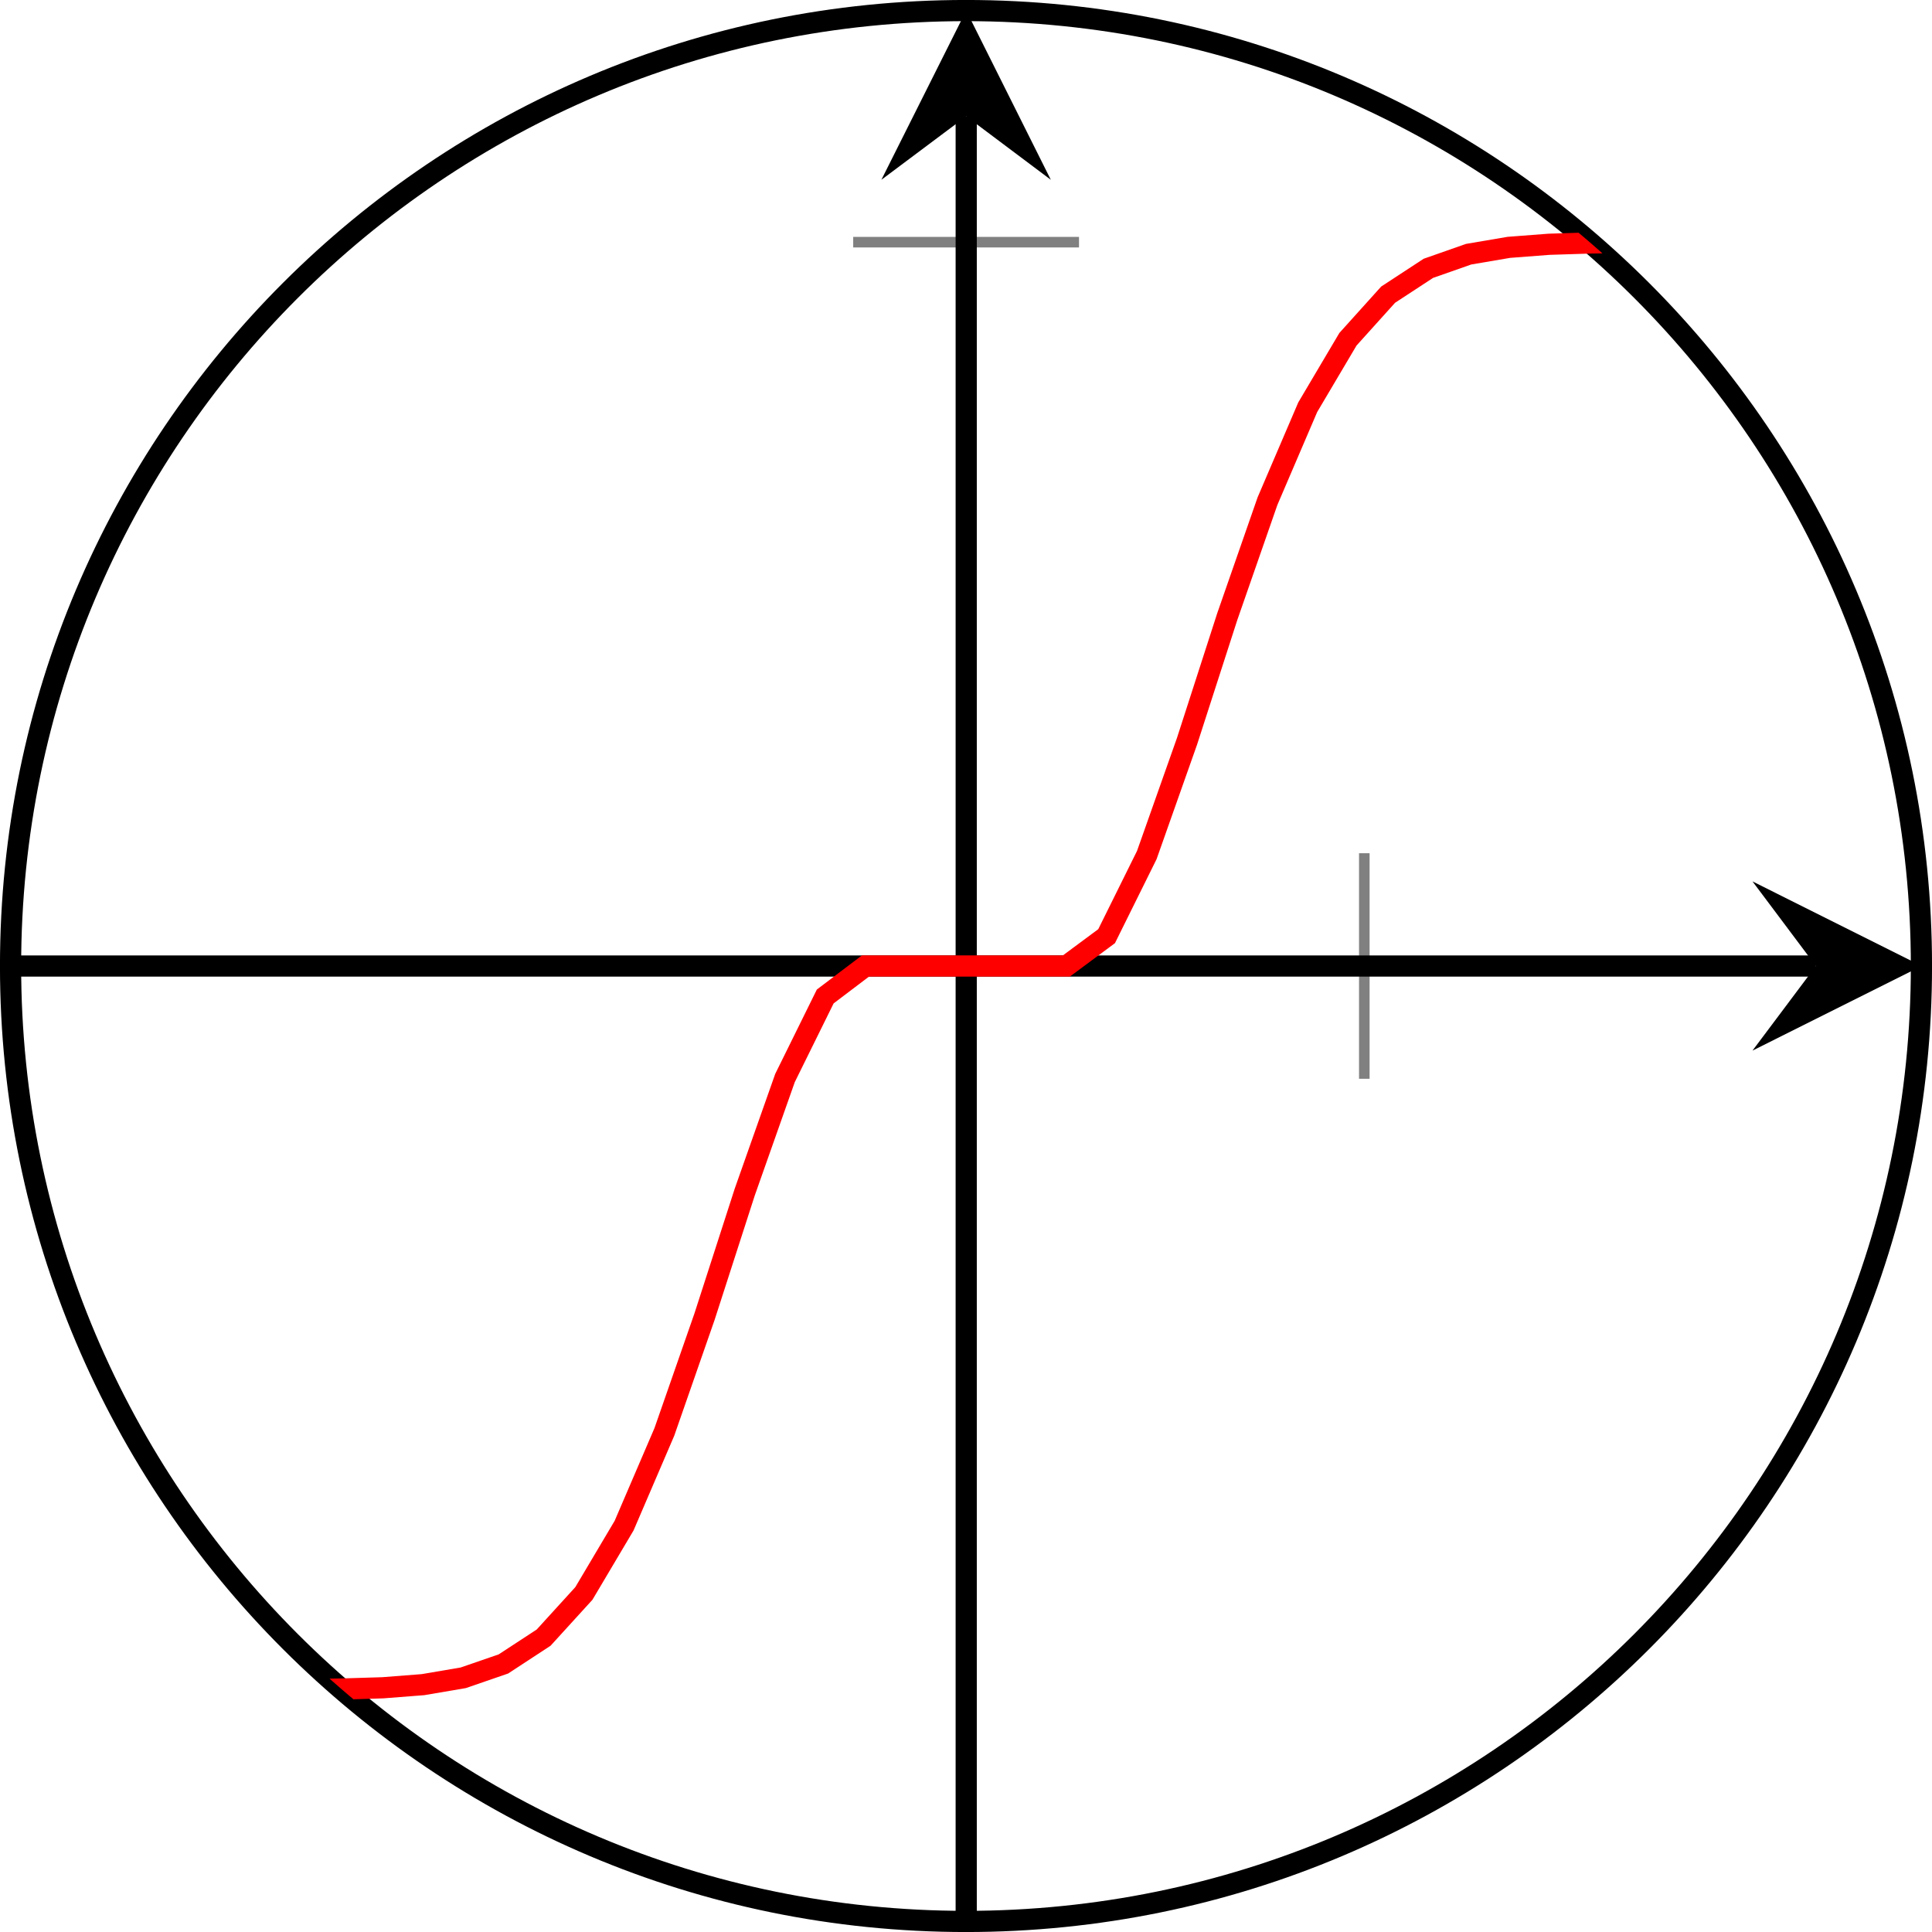
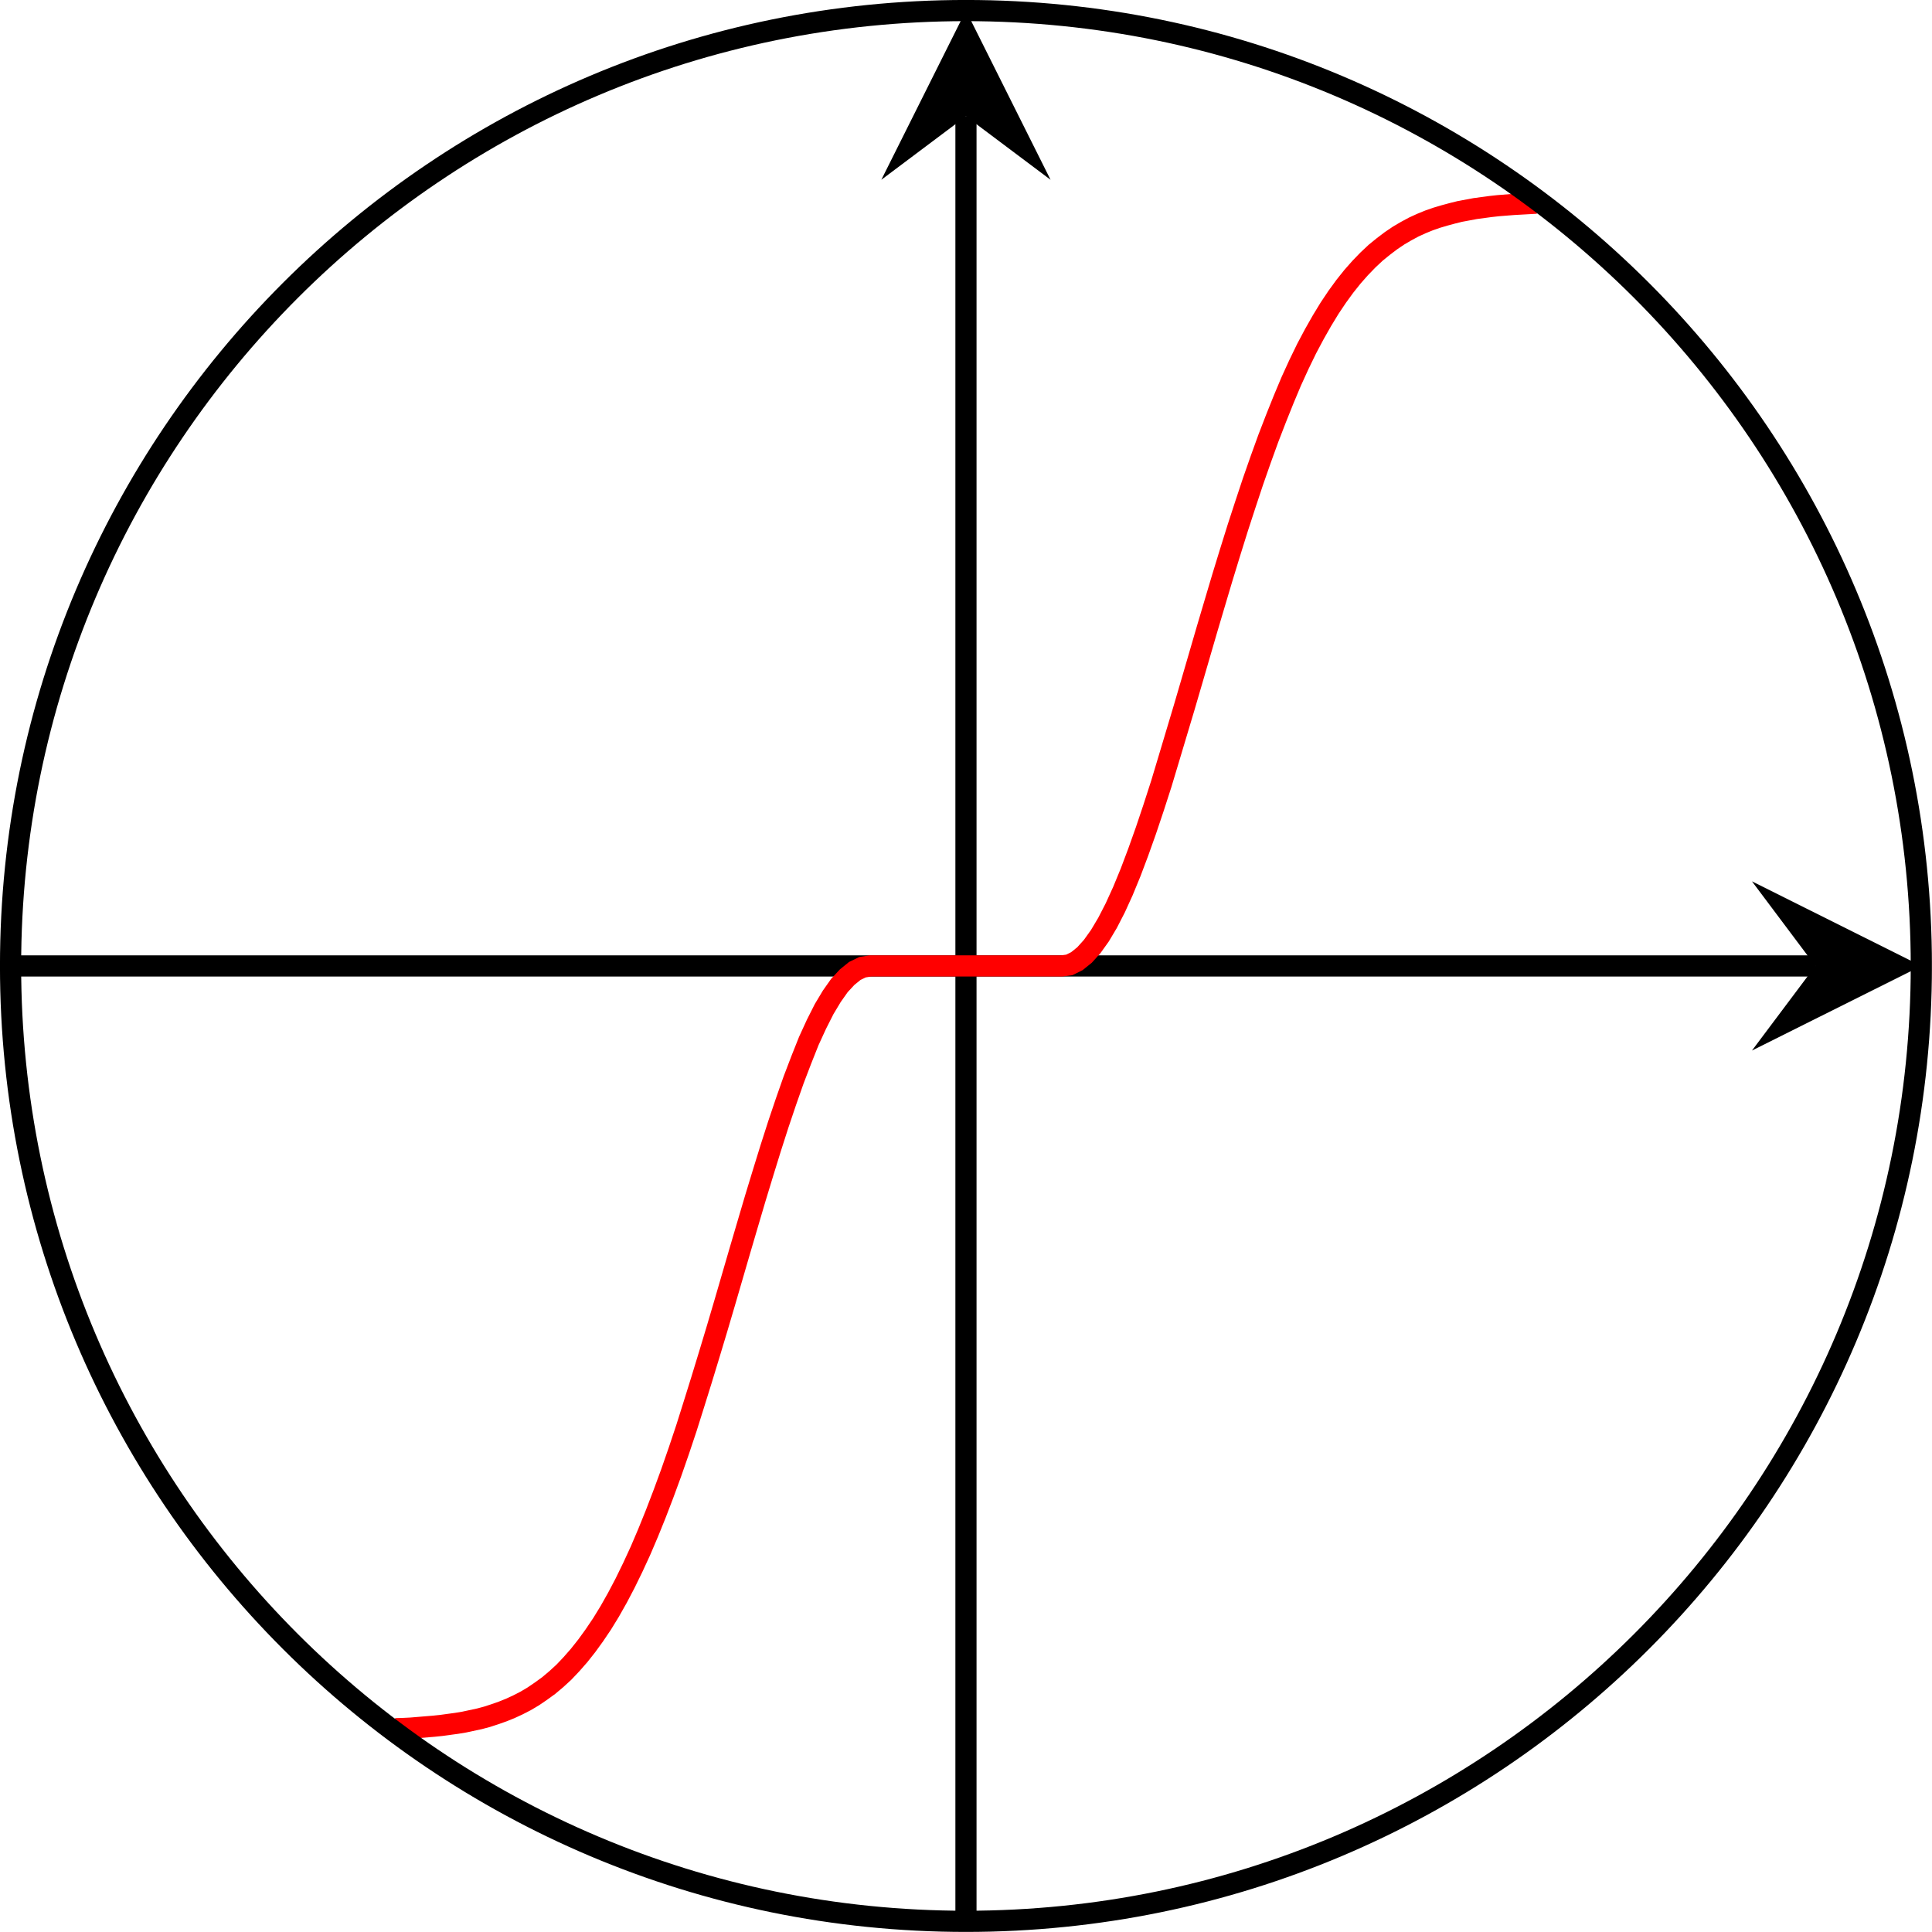
- <svg xmlns="http://www.w3.org/2000/svg" width="36.398pt" height="36.398pt" viewBox="0 0 36.398 36.398" version="1.1">
+ <svg xmlns="http://www.w3.org/2000/svg" width="36.398" height="36.4" viewBox="0 0 36.398 36.4">
  <defs>
-     <clipPath id="clip1">
-       <path d="M 25 15 L 26 15 L 26 21 L 25 21 Z M 25 15 " />
+     <clipPath id="clip-0">
+       <path clip-rule="nonzero" d="M 33 16 L 36.398 16 L 36.398 20 L 33 20 Z M 33 16 " />
    </clipPath>
-     <clipPath id="clip2">
-       <path d="M 36.199 18.199 C 36.199 8.258 28.141 0.199 18.199 0.199 C 8.258 0.199 0.199 8.258 0.199 18.199 C 0.199 28.141 8.258 36.199 18.199 36.199 C 28.141 36.199 36.199 28.141 36.199 18.199 Z M 36.199 18.199 " />
+     <clipPath id="clip-1">
+       <path clip-rule="nonzero" d="M 18 1 L 19 1 L 19 36.398 L 18 36.398 Z M 18 1 " />
    </clipPath>
-     <clipPath id="clip3">
-       <path d="M 15 4 L 21 4 L 21 5 L 15 5 Z M 15 4 " />
+     <clipPath id="clip-2">
+       <path clip-rule="nonzero" d="M 1 0.199 L 35 0.199 L 35 36.199 L 1 36.199 Z M 1 0.199 " />
    </clipPath>
-     <clipPath id="clip4">
-       <path d="M 36.199 18.199 C 36.199 8.258 28.141 0.199 18.199 0.199 C 8.258 0.199 0.199 8.258 0.199 18.199 C 0.199 28.141 8.258 36.199 18.199 36.199 C 28.141 36.199 36.199 28.141 36.199 18.199 Z M 36.199 18.199 " />
-     </clipPath>
-     <clipPath id="clip5">
-       <path d="M 0 18 L 35 18 L 35 19 L 0 19 Z M 0 18 " />
-     </clipPath>
-     <clipPath id="clip6">
-       <path d="M 36.199 18.199 C 36.199 8.258 28.141 0.199 18.199 0.199 C 8.258 0.199 0.199 8.258 0.199 18.199 C 0.199 28.141 8.258 36.199 18.199 36.199 C 28.141 36.199 36.199 28.141 36.199 18.199 Z M 36.199 18.199 " />
-     </clipPath>
-     <clipPath id="clip7">
-       <path d="M 33 16 L 36.398 16 L 36.398 20 L 33 20 Z M 33 16 " />
-     </clipPath>
-     <clipPath id="clip8">
-       <path d="M 36.199 18.199 C 36.199 8.258 28.141 0.199 18.199 0.199 C 8.258 0.199 0.199 8.258 0.199 18.199 C 0.199 28.141 8.258 36.199 18.199 36.199 C 28.141 36.199 36.199 28.141 36.199 18.199 Z M 36.199 18.199 " />
-     </clipPath>
-     <clipPath id="clip9">
-       <path d="M 18 1 L 19 1 L 19 36.398 L 18 36.398 Z M 18 1 " />
-     </clipPath>
-     <clipPath id="clip10">
-       <path d="M 36.199 18.199 C 36.199 8.258 28.141 0.199 18.199 0.199 C 8.258 0.199 0.199 8.258 0.199 18.199 C 0.199 28.141 8.258 36.199 18.199 36.199 C 28.141 36.199 36.199 28.141 36.199 18.199 Z M 36.199 18.199 " />
-     </clipPath>
-     <clipPath id="clip11">
-       <path d="M 16 0 L 20 0 L 20 4 L 16 4 Z M 16 0 " />
-     </clipPath>
-     <clipPath id="clip12">
-       <path d="M 36.199 18.199 C 36.199 8.258 28.141 0.199 18.199 0.199 C 8.258 0.199 0.199 8.258 0.199 18.199 C 0.199 28.141 8.258 36.199 18.199 36.199 C 28.141 36.199 36.199 28.141 36.199 18.199 Z M 36.199 18.199 " />
-     </clipPath>
-     <clipPath id="clip13">
-       <path d="M 0.199 0.199 L 36.203 0.199 L 36.203 36.199 L 0.199 36.199 Z M 0.199 0.199 " />
-     </clipPath>
-     <clipPath id="clip14">
-       <path d="M 36.199 18.199 C 36.199 8.258 28.141 0.199 18.199 0.199 C 8.258 0.199 0.199 8.258 0.199 18.199 C 0.199 28.141 8.258 36.199 18.199 36.199 C 28.141 36.199 36.199 28.141 36.199 18.199 Z M 36.199 18.199 " />
+     <clipPath id="clip-3">
+       <path clip-rule="nonzero" d="M 0 0 L 36.398 0 L 36.398 36.398 L 0 36.398 Z M 0 0 " />
    </clipPath>
  </defs>
-   <g id="surface1">
-     <path style="fill:none;stroke-width:0.399;stroke-linecap:butt;stroke-linejoin:miter;stroke:rgb(0%,0%,0%);stroke-opacity:1;stroke-miterlimit:10;" d="M 36 18 C 36 27.941 27.942 36 18 36 C 8.059 36 0 27.941 0 18 C 0 8.058 8.059 -0 18 -0 C 27.942 -0 36 8.058 36 18 Z M 36 18 " transform="matrix(1,0,0,-1,0.199,36.199)" />
-     <g clip-path="url(#clip1)" clip-rule="nonzero">
-       <g clip-path="url(#clip2)" clip-rule="nonzero">
-         <path style="fill:none;stroke-width:0.199;stroke-linecap:butt;stroke-linejoin:miter;stroke:rgb(50%,50%,50%);stroke-opacity:1;stroke-miterlimit:10;" d="M 45.005 12.875 L 45.005 17.125 " transform="matrix(1,0,0,-1,-19.302,33.199)" />
-       </g>
-     </g>
-     <g clip-path="url(#clip3)" clip-rule="nonzero">
-       <g clip-path="url(#clip4)" clip-rule="nonzero">
-         <path style="fill:none;stroke-width:0.199;stroke-linecap:butt;stroke-linejoin:miter;stroke:rgb(50%,50%,50%);stroke-opacity:1;stroke-miterlimit:10;" d="M 35.376 28.637 L 39.63 28.637 " transform="matrix(1,0,0,-1,-19.302,33.199)" />
-       </g>
-     </g>
-     <g clip-path="url(#clip5)" clip-rule="nonzero">
-       <g clip-path="url(#clip6)" clip-rule="nonzero">
-         <path style="fill:none;stroke-width:0.399;stroke-linecap:butt;stroke-linejoin:miter;stroke:rgb(0%,0%,0%);stroke-opacity:1;stroke-miterlimit:10;" d="M 19.501 15 L 53.513 15 " transform="matrix(1,0,0,-1,-19.302,33.199)" />
-       </g>
-     </g>
-     <g clip-path="url(#clip7)" clip-rule="nonzero">
-       <g clip-path="url(#clip8)" clip-rule="nonzero">
-         <path style=" stroke:none;fill-rule:nonzero;fill:rgb(0%,0%,0%);fill-opacity:1;" d="M 36.203 18.199 L 33.016 16.605 L 34.211 18.199 L 33.016 19.793 " />
-       </g>
-     </g>
-     <g clip-path="url(#clip9)" clip-rule="nonzero">
-       <g clip-path="url(#clip10)" clip-rule="nonzero">
-         <path style="fill:none;stroke-width:0.399;stroke-linecap:butt;stroke-linejoin:miter;stroke:rgb(0%,0%,0%);stroke-opacity:1;stroke-miterlimit:10;" d="M 37.505 -3 L 37.505 31.008 " transform="matrix(1,0,0,-1,-19.302,33.199)" />
-       </g>
-     </g>
-     <g clip-path="url(#clip11)" clip-rule="nonzero">
-       <g clip-path="url(#clip12)" clip-rule="nonzero">
-         <path style=" stroke:none;fill-rule:nonzero;fill:rgb(0%,0%,0%);fill-opacity:1;" d="M 18.203 0.199 L 16.605 3.387 L 18.203 2.191 L 19.797 3.387 " />
-       </g>
-     </g>
-     <g clip-path="url(#clip13)" clip-rule="nonzero">
-       <g clip-path="url(#clip14)" clip-rule="nonzero">
-         <path style="fill:none;stroke-width:0.399;stroke-linecap:butt;stroke-linejoin:miter;stroke:rgb(100%,0%,0%);stroke-opacity:1;stroke-miterlimit:10;" d="M 0.001 1.363 L 24.243 1.363 L 25.001 1.367 L 25.759 1.379 L 26.513 1.402 L 27.271 1.461 L 28.029 1.59 L 28.786 1.851 L 29.544 2.347 L 30.302 3.179 L 31.06 4.457 L 31.818 6.222 L 32.575 8.394 L 33.333 10.742 L 34.091 12.89 L 34.849 14.426 L 35.607 15 L 39.392 15 L 40.15 15.562 L 40.907 17.09 L 41.665 19.234 L 42.423 21.582 L 43.181 23.758 L 43.939 25.527 L 44.697 26.808 L 45.454 27.648 L 46.212 28.144 L 46.97 28.41 L 47.728 28.539 L 48.486 28.597 L 49.243 28.621 L 50.001 28.633 L 50.755 28.637 L 74.997 28.637 " transform="matrix(1,0,0,-1,-19.302,33.199)" />
-       </g>
-     </g>
+   <path fill="none" stroke-width="0.399" stroke-linecap="butt" stroke-linejoin="miter" stroke="rgb(0%, 0%, 0%)" stroke-opacity="1" stroke-miterlimit="10" d="M 0 18.002 L 34.004 18.002 " transform="matrix(1, 0, 0, -1, 0.199, 36.201)" />
+   <g clip-path="url(#clip-0)">
+     <path fill-rule="nonzero" fill="rgb(0%, 0%, 0%)" fill-opacity="1" d="M 36.199 18.199 L 33.008 16.605 L 34.203 18.199 L 33.008 19.793 " />
+   </g>
+   <g clip-path="url(#clip-1)">
+     <path fill="none" stroke-width="0.399" stroke-linecap="butt" stroke-linejoin="miter" stroke="rgb(0%, 0%, 0%)" stroke-opacity="1" stroke-miterlimit="10" d="M 18 0.002 L 18 34.01 " transform="matrix(1, 0, 0, -1, 0.199, 36.201)" />
+   </g>
+   <path fill-rule="nonzero" fill="rgb(0%, 0%, 0%)" fill-opacity="1" d="M 18.199 0.199 L 16.605 3.387 L 18.199 2.191 L 19.793 3.387 " />
+   <g clip-path="url(#clip-2)">
+     <path fill="none" stroke-width="0.399" stroke-linecap="butt" stroke-linejoin="miter" stroke="rgb(100%, 0%, 0%)" stroke-opacity="1" stroke-miterlimit="10" d="M 7.25 3.631 L 7.395 3.635 L 7.539 3.642 L 7.973 3.678 L 8.117 3.693 L 8.262 3.713 L 8.403 3.732 L 8.547 3.756 L 8.836 3.818 L 8.981 3.857 L 9.125 3.904 L 9.27 3.955 L 9.414 4.013 L 9.559 4.08 L 9.703 4.154 L 9.848 4.24 L 9.992 4.338 L 10.137 4.443 L 10.281 4.564 L 10.426 4.697 L 10.567 4.846 L 10.711 5.01 L 10.856 5.193 L 11 5.392 L 11.145 5.607 L 11.289 5.842 L 11.434 6.099 L 11.578 6.373 L 11.723 6.67 L 11.867 6.982 L 12.012 7.322 L 12.156 7.678 L 12.301 8.056 L 12.446 8.451 L 12.59 8.865 L 12.735 9.299 L 12.875 9.744 L 13.02 10.209 L 13.164 10.681 L 13.309 11.162 L 13.453 11.65 L 13.742 12.642 L 13.887 13.135 L 14.031 13.623 L 14.176 14.099 L 14.321 14.568 L 14.465 15.017 L 14.61 15.447 L 14.754 15.857 L 14.899 16.236 L 15.039 16.588 L 15.184 16.904 L 15.328 17.189 L 15.473 17.431 L 15.617 17.635 L 15.762 17.791 L 15.906 17.908 L 16.051 17.978 L 16.196 18.002 L 19.801 18.002 L 19.946 18.021 L 20.09 18.092 L 20.235 18.209 L 20.379 18.369 L 20.524 18.572 L 20.668 18.814 L 20.813 19.096 L 20.957 19.412 L 21.102 19.764 L 21.246 20.146 L 21.391 20.553 L 21.535 20.982 L 21.68 21.431 L 21.821 21.9 L 21.965 22.381 L 22.11 22.865 L 22.254 23.357 L 22.543 24.349 L 22.688 24.838 L 22.832 25.322 L 22.977 25.795 L 23.121 26.256 L 23.266 26.701 L 23.41 27.135 L 23.555 27.549 L 23.699 27.947 L 23.844 28.322 L 23.988 28.681 L 24.129 29.017 L 24.274 29.334 L 24.418 29.631 L 24.563 29.904 L 24.707 30.158 L 24.852 30.396 L 24.996 30.611 L 25.141 30.81 L 25.285 30.99 L 25.43 31.154 L 25.574 31.303 L 25.719 31.439 L 25.863 31.556 L 26.008 31.666 L 26.153 31.764 L 26.293 31.846 L 26.438 31.924 L 26.582 31.99 L 26.727 32.049 L 26.871 32.099 L 27.016 32.142 L 27.16 32.181 L 27.305 32.217 L 27.594 32.271 L 27.883 32.31 L 28.028 32.326 L 28.317 32.349 L 28.461 32.357 L 28.602 32.365 L 28.746 32.373 " transform="matrix(1, 0, 0, -1, 0.199, 36.201)" />
+   </g>
+   <g clip-path="url(#clip-3)">
+     <path fill="none" stroke-width="0.399" stroke-linecap="butt" stroke-linejoin="miter" stroke="rgb(0%, 0%, 0%)" stroke-opacity="1" stroke-miterlimit="10" d="M 36 18.002 C 36 27.943 27.942 36.002 18 36.002 C 8.059 36.002 0 27.943 0 18.002 C 0 8.06 8.059 0.002 18 0.002 C 27.942 0.002 36 8.06 36 18.002 Z M 36 18.002 " transform="matrix(1, 0, 0, -1, 0.199, 36.201)" />
  </g>
</svg>
